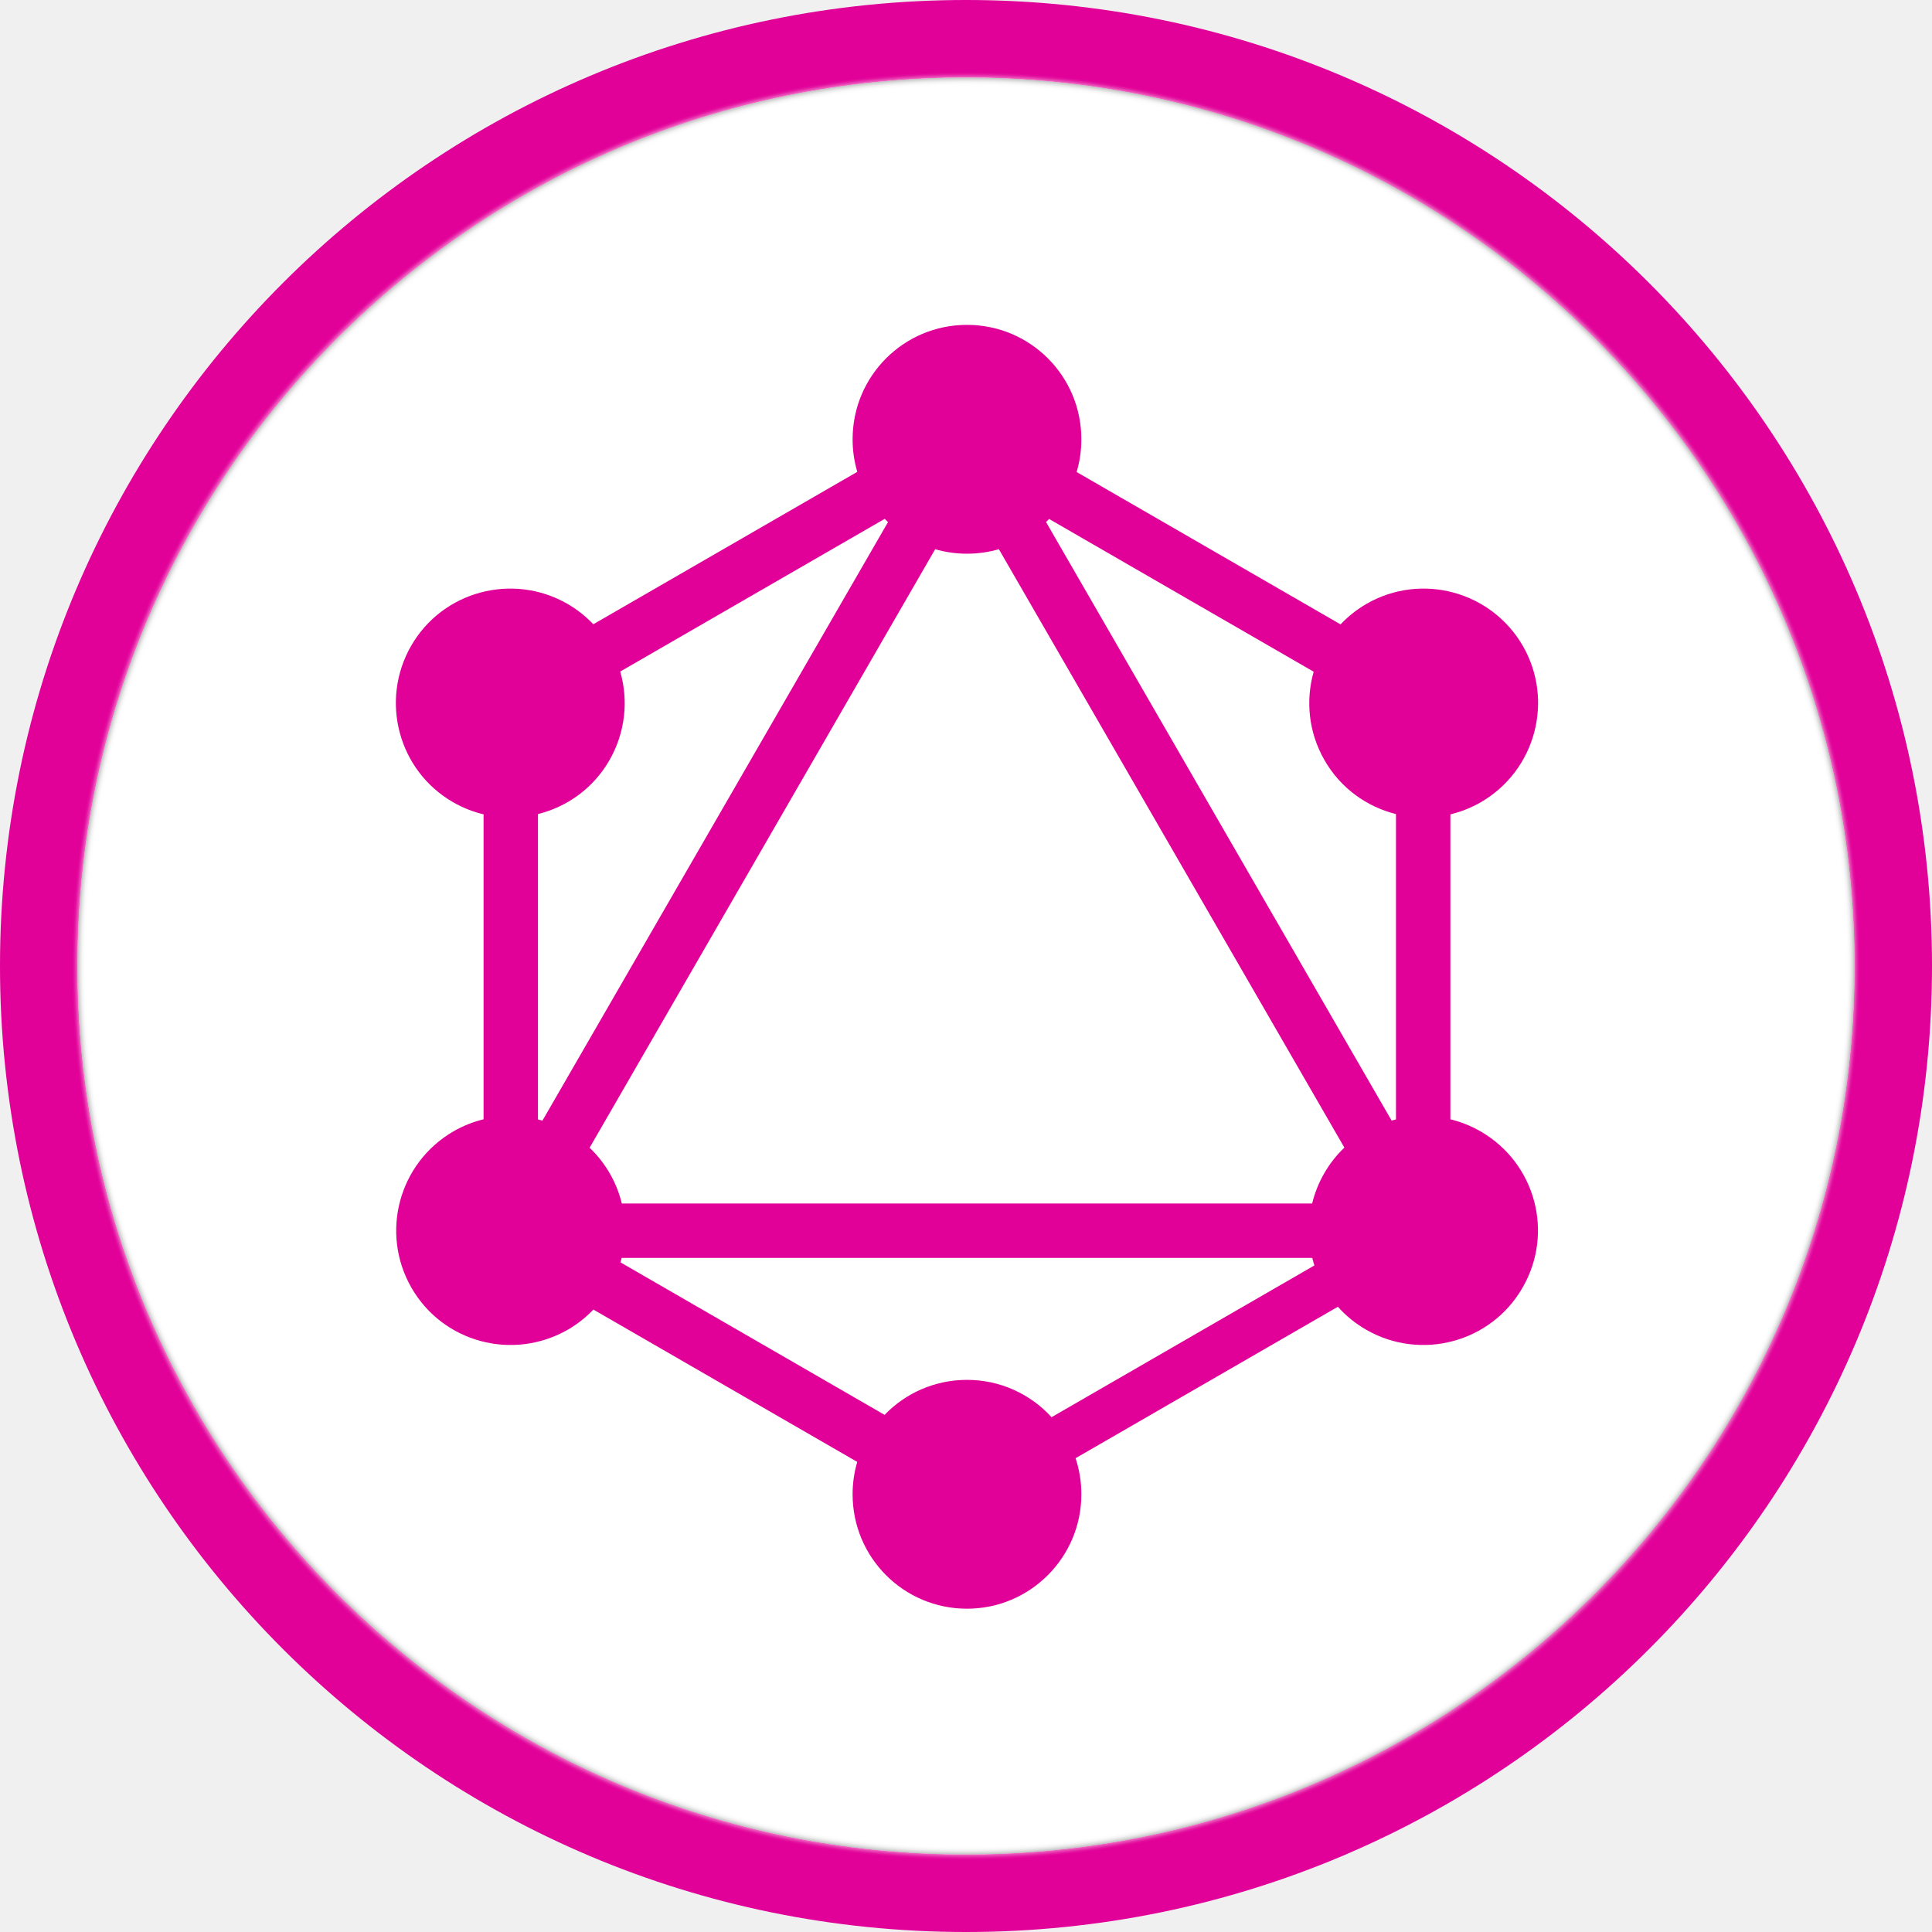
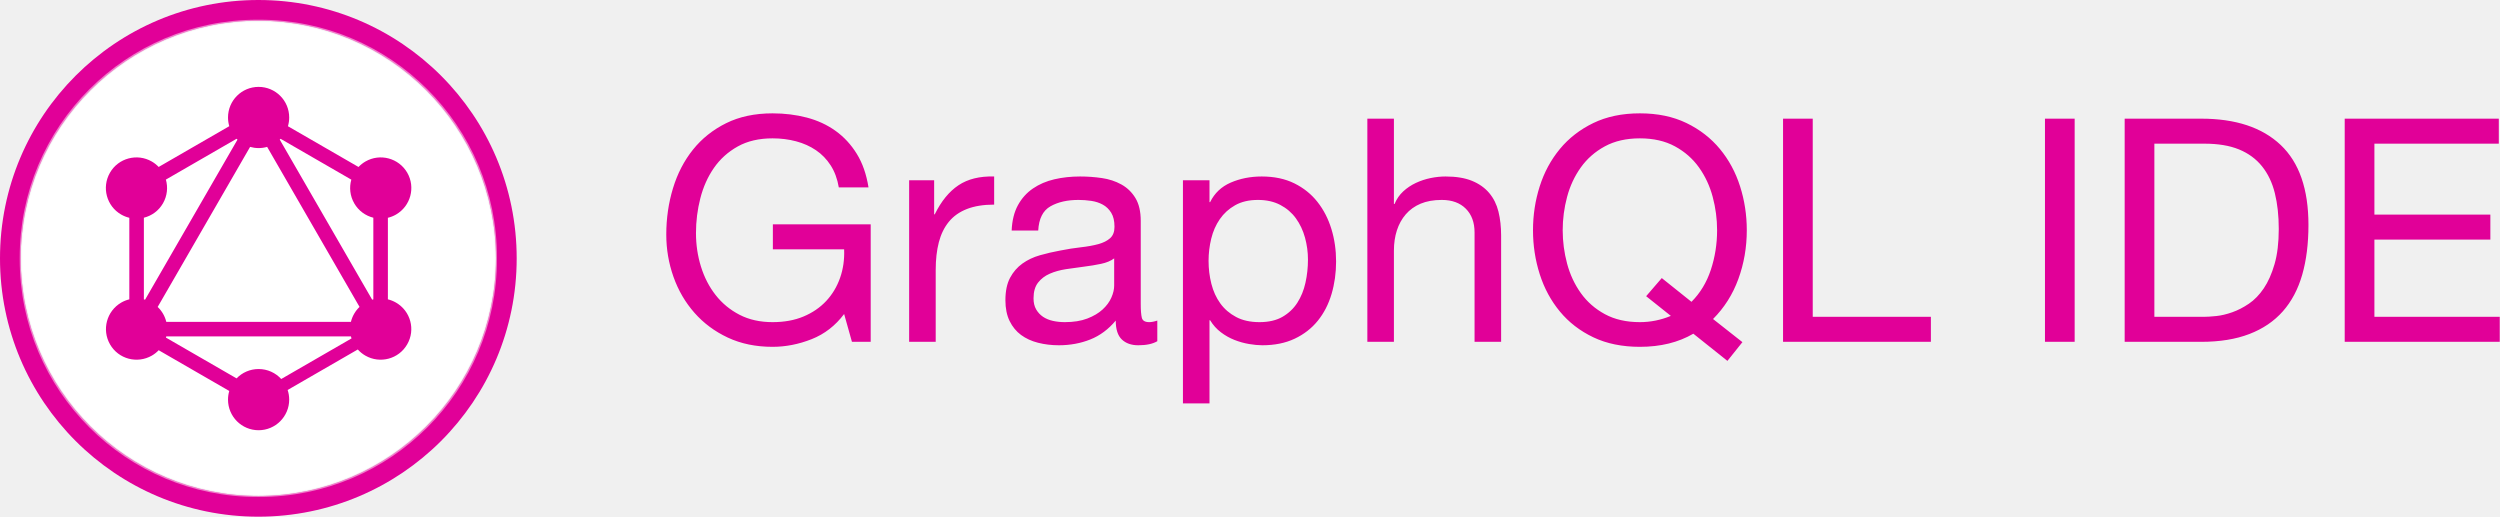
- <svg xmlns="http://www.w3.org/2000/svg" xmlns:xlink="http://www.w3.org/1999/xlink" width="898px" height="898px" viewBox="0 0 898 898" version="1.1">
+ <svg xmlns="http://www.w3.org/2000/svg" xmlns:xlink="http://www.w3.org/1999/xlink" width="4345px" height="898px" viewBox="0 0 4345 898" version="1.1">
  <defs>
    <circle id="path-1" cx="449" cy="449" r="413" />
    <filter x="-50%" y="-50%" width="200%" height="200%" filterUnits="objectBoundingBox" id="filter-2">
      <feMorphology radius="0.5" operator="dilate" in="SourceAlpha" result="shadowSpreadOuter1" />
      <feOffset dx="0" dy="0" in="shadowSpreadOuter1" result="shadowOffsetOuter1" />
      <feGaussianBlur stdDeviation="1" in="shadowOffsetOuter1" result="shadowBlurOuter1" />
      <feComposite in="shadowBlurOuter1" in2="SourceAlpha" operator="out" result="shadowBlurOuter1" />
      <feColorMatrix values="0 0 0 0 1   0 0 0 0 1   0 0 0 0 1  0 0 0 0.5 0" type="matrix" in="shadowBlurOuter1" />
    </filter>
    <filter x="-50%" y="-50%" width="200%" height="200%" filterUnits="objectBoundingBox" id="filter-3">
      <feGaussianBlur stdDeviation="1.5" in="SourceAlpha" result="shadowBlurInner1" />
      <feOffset dx="0" dy="0" in="shadowBlurInner1" result="shadowOffsetInner1" />
      <feComposite in="shadowOffsetInner1" in2="SourceAlpha" operator="arithmetic" k2="-1" k3="1" result="shadowInnerInner1" />
      <feColorMatrix values="0 0 0 0 0   0 0 0 0 0   0 0 0 0 0  0 0 0 0.5 0" type="matrix" in="shadowInnerInner1" />
    </filter>
    <linearGradient x1="50%" y1="0%" x2="50%" y2="100%" id="linearGradient-4">
      <stop stop-color="#E10098" offset="0%" />
      <stop stop-color="#E10098" offset="100%" />
    </linearGradient>
  </defs>
  <g id="Logo" stroke="none" stroke-width="1" fill="none" fill-rule="evenodd">
-     <g id="Group">
-       <g>
+     <g>
+       <g id="Group">
        <g id="Icon">
          <circle id="Base" fill="#E10098" cx="449" cy="449" r="449" />
          <circle id="Background" fill="#FFFFFF" cx="449" cy="449" r="413" />
          <g id="Inner-Circle">
            <use fill="black" fill-opacity="1" filter="url(#filter-2)" xlink:href="#path-1" />
            <use fill-opacity="0" fill="#000000" fill-rule="evenodd" xlink:href="#path-1" />
            <use fill="black" fill-opacity="1" filter="url(#filter-3)" xlink:href="#path-1" />
          </g>
          <path d="M500.42,219.394 L623.091,290.22 C626.543,286.564 630.575,283.335 635.148,280.678 C660.588,266.049 693.035,274.735 707.811,300.183 C722.435,325.631 713.752,358.089 688.312,372.87 C683.771,375.482 679.001,377.35 674.146,378.513 L674.146,520.256 C678.948,521.422 683.666,523.278 688.16,525.863 C713.752,540.644 722.435,573.102 707.659,598.55 C693.035,623.998 660.436,632.683 634.996,618.055 C629.934,615.144 625.535,611.52 621.851,607.383 L499.929,677.777 C501.674,683.048 502.619,688.688 502.619,694.551 C502.619,723.809 478.855,747.733 449.455,747.733 C420.055,747.733 396.291,723.961 396.291,694.551 C396.291,689.32 397.043,684.267 398.444,679.495 L275.805,608.687 C272.39,612.272 268.414,615.44 263.914,618.055 C238.322,632.683 205.875,623.998 191.251,598.55 C176.627,573.102 185.31,540.644 210.75,525.863 C215.248,523.276 219.965,521.419 224.764,520.254 L224.764,378.513 C219.909,377.35 215.139,375.482 210.597,372.87 C185.158,358.241 176.475,325.631 191.099,300.183 C205.723,274.735 238.322,266.049 263.761,280.678 C268.311,283.322 272.325,286.531 275.765,290.164 L398.468,219.319 C397.051,214.523 396.291,209.442 396.291,204.182 C396.291,174.772 420.055,151 449.455,151 C478.855,151 502.619,174.772 502.619,204.182 C502.619,209.47 501.851,214.575 500.42,219.394 Z M487.634,241.22 L610.598,312.215 C606.794,325.571 608.188,340.38 615.65,353.365 C623.134,366.389 635.327,375.023 648.858,378.387 L648.858,520.308 C648.177,520.475 647.5,520.656 646.826,520.849 L486.2,242.644 C486.687,242.179 487.165,241.704 487.634,241.22 Z M412.747,242.68 L252.124,520.878 C251.437,520.679 250.746,520.493 250.052,520.322 L250.052,378.387 C263.583,375.023 275.776,366.389 283.26,353.365 C290.737,340.353 292.121,325.509 288.288,312.132 L411.215,241.158 C411.715,241.675 412.226,242.183 412.747,242.68 Z M464.283,255.274 L624.871,533.411 C621.272,536.841 618.1,540.839 615.497,545.368 C612.914,549.864 611.058,554.583 609.893,559.387 L289.02,559.387 C287.855,554.586 285.998,549.867 283.412,545.368 C280.799,540.867 277.633,536.89 274.05,533.474 L434.667,255.286 C439.36,256.639 444.322,257.364 449.455,257.364 C454.603,257.364 459.578,256.635 464.283,255.274 Z M488.766,658.717 L610.93,588.184 C610.562,587.028 610.233,585.86 609.944,584.683 L288.952,584.683 C288.781,585.375 288.596,586.064 288.397,586.749 L411.162,657.63 C420.827,647.601 434.402,641.369 449.455,641.369 C465.044,641.369 479.049,648.053 488.766,658.717 Z" id="Combined-Shape" fill="url(#linearGradient-4)" />
        </g>
      </g>
+       <path d="M1467.094,545.749 L1480.674,594.096 L1513.268,594.096 L1513.268,389.844 L1343.239,389.844 L1343.239,433.302 L1467.094,433.302 C1467.818,451.047 1465.464,467.615 1460.032,483.007 C1454.599,498.398 1446.542,511.797 1435.858,523.205 C1425.175,534.613 1412.047,543.576 1396.475,550.095 C1380.902,556.613 1362.976,559.873 1342.696,559.873 C1320.967,559.873 1301.863,555.617 1285.386,547.107 C1268.908,538.596 1255.056,527.189 1243.829,512.884 C1232.602,498.579 1224.092,482.101 1218.298,463.451 C1212.503,444.8 1209.606,425.335 1209.606,405.054 C1209.606,384.412 1212.141,364.222 1217.211,344.485 C1222.281,324.748 1230.158,307.184 1240.841,291.792 C1251.525,276.401 1265.286,263.997 1282.126,254.582 C1298.966,245.166 1319.156,240.458 1342.696,240.458 C1357.182,240.458 1370.853,242.178 1383.709,245.618 C1396.565,249.059 1408.063,254.219 1418.204,261.1 C1428.344,267.981 1436.854,276.763 1443.735,287.447 C1450.616,298.13 1455.324,310.896 1457.859,325.744 L1509.465,325.744 C1505.843,302.928 1499.053,283.463 1489.094,267.347 C1479.135,251.232 1466.822,237.923 1452.155,227.42 C1437.488,216.918 1420.829,209.223 1402.179,204.334 C1383.528,199.444 1363.7,197 1342.696,197 C1311.913,197 1285.024,202.704 1262.027,214.112 C1239.031,225.519 1219.837,240.82 1204.446,260.014 C1189.054,279.208 1177.466,301.57 1169.679,327.102 C1161.893,352.633 1158,379.523 1158,407.77 C1158,433.121 1162.165,457.566 1170.494,481.105 C1178.824,504.645 1190.955,525.468 1206.89,543.576 C1222.825,561.683 1242.199,576.079 1265.015,586.762 C1287.83,597.446 1313.724,602.787 1342.696,602.787 C1365.511,602.787 1388.145,598.351 1410.598,589.478 C1433.052,580.606 1451.883,566.029 1467.094,545.749 Z M1580.084,313.25 L1580.084,594.096 L1626.258,594.096 L1626.258,469.154 C1626.258,451.047 1628.069,435.022 1631.69,421.079 C1635.312,407.136 1641.106,395.276 1649.073,385.498 C1657.04,375.72 1667.543,368.296 1680.58,363.226 C1693.617,358.156 1709.371,355.621 1727.84,355.621 L1727.84,306.731 C1702.852,306.007 1682.21,311.077 1665.913,321.941 C1649.616,332.806 1635.855,349.645 1624.628,372.461 L1623.542,372.461 L1623.542,313.25 L1580.084,313.25 Z M2011.403,593.009 C2003.435,597.717 1992.39,600.071 1978.266,600.071 C1966.315,600.071 1956.809,596.721 1949.747,590.021 C1942.685,583.322 1939.154,572.367 1939.154,557.157 C1926.479,572.367 1911.721,583.322 1894.881,590.021 C1878.041,596.721 1859.844,600.071 1840.287,600.071 C1827.612,600.071 1815.571,598.623 1804.163,595.725 C1792.755,592.828 1782.887,588.301 1774.558,582.145 C1766.228,575.988 1759.619,567.93 1754.73,557.971 C1749.841,548.012 1747.396,535.971 1747.396,521.847 C1747.396,505.912 1750.112,492.875 1755.545,482.735 C1760.977,472.595 1768.129,464.356 1777.002,458.018 C1785.875,451.681 1796.015,446.882 1807.422,443.623 C1818.83,440.364 1830.509,437.648 1842.46,435.475 C1855.136,432.94 1867.177,431.038 1878.585,429.771 C1889.992,428.503 1900.042,426.693 1908.733,424.339 C1917.425,421.985 1924.306,418.544 1929.376,414.017 C1934.446,409.491 1936.981,402.881 1936.981,394.19 C1936.981,384.05 1935.08,375.901 1931.277,369.745 C1927.475,363.588 1922.586,358.88 1916.61,355.621 C1910.635,352.362 1903.935,350.189 1896.511,349.102 C1889.087,348.016 1881.753,347.473 1874.51,347.473 C1854.954,347.473 1838.658,351.185 1825.62,358.609 C1812.583,366.033 1805.521,380.066 1804.435,400.708 L1758.261,400.708 C1758.985,383.325 1762.607,368.658 1769.125,356.707 C1775.644,344.756 1784.335,335.069 1795.2,327.645 C1806.064,320.221 1818.468,314.879 1832.411,311.62 C1846.353,308.361 1861.292,306.731 1877.227,306.731 C1889.902,306.731 1902.486,307.636 1914.981,309.447 C1927.475,311.258 1938.792,314.97 1948.932,320.583 C1959.072,326.196 1967.22,334.073 1973.377,344.213 C1979.534,354.353 1982.612,367.572 1982.612,383.869 L1982.612,528.366 C1982.612,539.23 1983.245,547.197 1984.513,552.268 C1985.781,557.338 1990.036,559.873 1997.279,559.873 C2001.262,559.873 2005.97,558.967 2011.403,557.157 L2011.403,593.009 Z M1936.438,449.055 C1930.643,453.401 1923.038,456.57 1913.622,458.562 C1904.207,460.553 1894.338,462.183 1884.017,463.451 C1873.696,464.718 1863.284,466.167 1852.782,467.796 C1842.279,469.426 1832.863,472.052 1824.534,475.673 C1816.205,479.295 1809.414,484.455 1804.163,491.155 C1798.912,497.855 1796.286,506.999 1796.286,518.588 C1796.286,526.193 1797.826,532.621 1800.904,537.872 C1803.982,543.123 1807.966,547.378 1812.855,550.638 C1817.744,553.897 1823.448,556.251 1829.966,557.7 C1836.485,559.148 1843.366,559.873 1850.609,559.873 C1865.819,559.873 1878.856,557.79 1889.721,553.626 C1900.585,549.461 1909.458,544.21 1916.339,537.872 C1923.219,531.534 1928.289,524.654 1931.549,517.23 C1934.808,509.806 1936.438,502.834 1936.438,496.316 L1936.438,449.055 Z M2055.947,313.25 L2055.947,701.11 L2102.121,701.11 L2102.121,556.613 L2103.207,556.613 C2108.277,564.943 2114.524,571.914 2121.948,577.527 C2129.372,583.141 2137.249,587.577 2145.578,590.836 C2153.908,594.096 2162.328,596.45 2170.838,597.898 C2179.349,599.347 2187.044,600.071 2193.925,600.071 C2215.292,600.071 2234.033,596.269 2250.149,588.663 C2266.264,581.058 2279.664,570.647 2290.347,557.428 C2301.031,544.21 2308.998,528.728 2314.249,510.983 C2319.5,493.237 2322.126,474.406 2322.126,454.487 C2322.126,434.569 2319.41,415.738 2313.977,397.992 C2308.545,380.247 2300.487,364.584 2289.804,351.004 C2279.121,337.423 2265.721,326.649 2249.606,318.682 C2233.49,310.715 2214.568,306.731 2192.839,306.731 C2173.283,306.731 2155.357,310.262 2139.06,317.324 C2122.763,324.386 2110.812,335.703 2103.207,351.275 L2102.121,351.275 L2102.121,313.25 L2055.947,313.25 Z M2273.236,451.228 C2273.236,464.99 2271.787,478.389 2268.89,491.427 C2265.993,504.464 2261.285,516.053 2254.766,526.193 C2248.247,536.333 2239.647,544.481 2228.963,550.638 C2218.28,556.794 2204.971,559.873 2189.036,559.873 C2173.102,559.873 2159.521,556.885 2148.295,550.909 C2137.068,544.934 2127.924,537.057 2120.862,527.279 C2113.8,517.501 2108.639,506.184 2105.38,493.328 C2102.121,480.472 2100.491,467.163 2100.491,453.401 C2100.491,440.364 2102.03,427.507 2105.108,414.832 C2108.187,402.157 2113.166,390.84 2120.047,380.881 C2126.928,370.922 2135.8,362.864 2146.665,356.707 C2157.529,350.551 2170.748,347.473 2186.32,347.473 C2201.168,347.473 2214.115,350.37 2225.161,356.164 C2236.206,361.959 2245.26,369.745 2252.322,379.523 C2259.384,389.301 2264.635,400.437 2268.075,412.931 C2271.516,425.425 2273.236,438.191 2273.236,451.228 Z M2376.448,206.235 L2376.448,594.096 L2422.622,594.096 L2422.622,435.475 C2422.622,422.799 2424.342,411.12 2427.783,400.437 C2431.223,389.753 2436.384,380.428 2443.264,372.461 C2450.145,364.494 2458.746,358.337 2469.067,353.991 C2479.389,349.645 2491.611,347.473 2505.735,347.473 C2523.48,347.473 2537.423,352.543 2547.563,362.683 C2557.703,372.823 2562.773,386.585 2562.773,403.968 L2562.773,594.096 L2608.947,594.096 L2608.947,409.4 C2608.947,394.19 2607.408,380.338 2604.33,367.843 C2601.252,355.349 2595.91,344.575 2588.305,335.522 C2580.7,326.468 2570.741,319.406 2558.428,314.336 C2546.114,309.266 2530.723,306.731 2512.254,306.731 C2503.924,306.731 2495.323,307.636 2486.451,309.447 C2477.578,311.258 2469.068,314.064 2460.919,317.867 C2452.771,321.67 2445.437,326.559 2438.919,332.534 C2432.4,338.509 2427.33,345.843 2423.708,354.535 L2422.622,354.535 L2422.622,206.235 L2376.448,206.235 Z M2888.164,483.278 L2861.002,514.785 L2903.917,549.008 C2886.534,556.251 2868.608,559.873 2850.138,559.873 C2826.598,559.873 2806.318,555.255 2789.297,546.02 C2772.276,536.786 2758.334,524.563 2747.469,509.353 C2736.604,494.143 2728.637,477.031 2723.567,458.018 C2718.497,439.006 2715.962,419.721 2715.962,400.165 C2715.962,380.609 2718.497,361.325 2723.567,342.312 C2728.637,323.299 2736.604,306.188 2747.469,290.977 C2758.334,275.767 2772.276,263.545 2789.297,254.31 C2806.318,245.075 2826.598,240.458 2850.138,240.458 C2873.678,240.458 2893.958,245.075 2910.979,254.31 C2928,263.545 2941.943,275.767 2952.807,290.977 C2963.672,306.188 2971.639,323.299 2976.709,342.312 C2981.779,361.325 2984.314,380.609 2984.314,400.165 C2984.314,424.067 2980.693,446.973 2973.45,468.883 C2966.207,490.793 2954.98,509.353 2939.77,524.563 L2888.164,483.278 Z M3002.24,627.232 L3028.315,594.639 L2977.252,554.44 C2996.808,534.884 3011.475,511.707 3021.253,484.908 C3031.031,458.109 3035.92,429.862 3035.92,400.165 C3035.92,373.728 3032.027,348.288 3024.241,323.842 C3016.455,299.397 3004.775,277.759 2989.203,258.927 C2973.631,240.096 2954.256,225.067 2931.078,213.84 C2907.901,202.613 2880.921,197 2850.138,197 C2819.355,197 2792.376,202.613 2769.198,213.84 C2746.02,225.067 2726.646,240.096 2711.073,258.927 C2695.501,277.759 2683.821,299.397 2676.035,323.842 C2668.249,348.288 2664.356,373.728 2664.356,400.165 C2664.356,426.602 2668.249,452.043 2676.035,476.488 C2683.821,500.933 2695.501,522.571 2711.073,541.403 C2726.646,560.235 2746.02,575.173 2769.198,586.219 C2792.376,597.264 2819.355,602.787 2850.138,602.787 C2885.991,602.787 2916.954,595.182 2943.029,579.972 L3002.24,627.232 Z M3098.934,206.235 L3098.934,594.096 L3355.878,594.096 L3355.878,550.638 L3150.54,550.638 L3150.54,206.235 L3098.934,206.235 Z M3554.154,206.235 L3554.154,594.096 L3605.761,594.096 L3605.761,206.235 L3554.154,206.235 Z M3744.282,550.638 L3744.282,249.693 L3831.198,249.693 C3855.1,249.693 3875.199,253.042 3891.496,259.742 C3907.792,266.442 3921.101,276.22 3931.422,289.076 C3941.744,301.933 3949.168,317.505 3953.695,335.793 C3958.221,354.082 3960.485,374.815 3960.485,397.992 C3960.485,421.894 3958.04,442.265 3953.151,459.105 C3948.262,475.945 3942.015,489.978 3934.41,501.205 C3926.805,512.431 3918.204,521.304 3908.607,527.822 C3899.01,534.341 3889.323,539.321 3879.545,542.761 C3869.767,546.202 3860.532,548.374 3851.84,549.28 C3843.149,550.185 3835.906,550.638 3830.111,550.638 L3744.282,550.638 Z M3692.676,206.235 L3692.676,594.096 L3825.766,594.096 C3857.997,594.096 3885.882,589.569 3909.422,580.515 C3932.962,571.461 3952.336,558.334 3967.547,541.131 C3982.757,523.929 3993.983,502.744 4001.226,477.574 C4008.469,452.405 4012.091,423.524 4012.091,390.93 C4012.091,328.641 3995.976,282.286 3963.744,251.865 C3931.513,221.445 3885.52,206.235 3825.766,206.235 L3692.676,206.235 Z M4075.105,206.235 L4075.105,594.096 L4344.543,594.096 L4344.543,550.638 L4126.711,550.638 L4126.711,416.462 L4328.246,416.462 L4328.246,373.004 L4126.711,373.004 L4126.711,249.693 L4342.913,249.693 L4342.913,206.235 L4075.105,206.235 Z" id="GraphQL-IDE" fill="#E10098" />
    </g>
  </g>
</svg>
